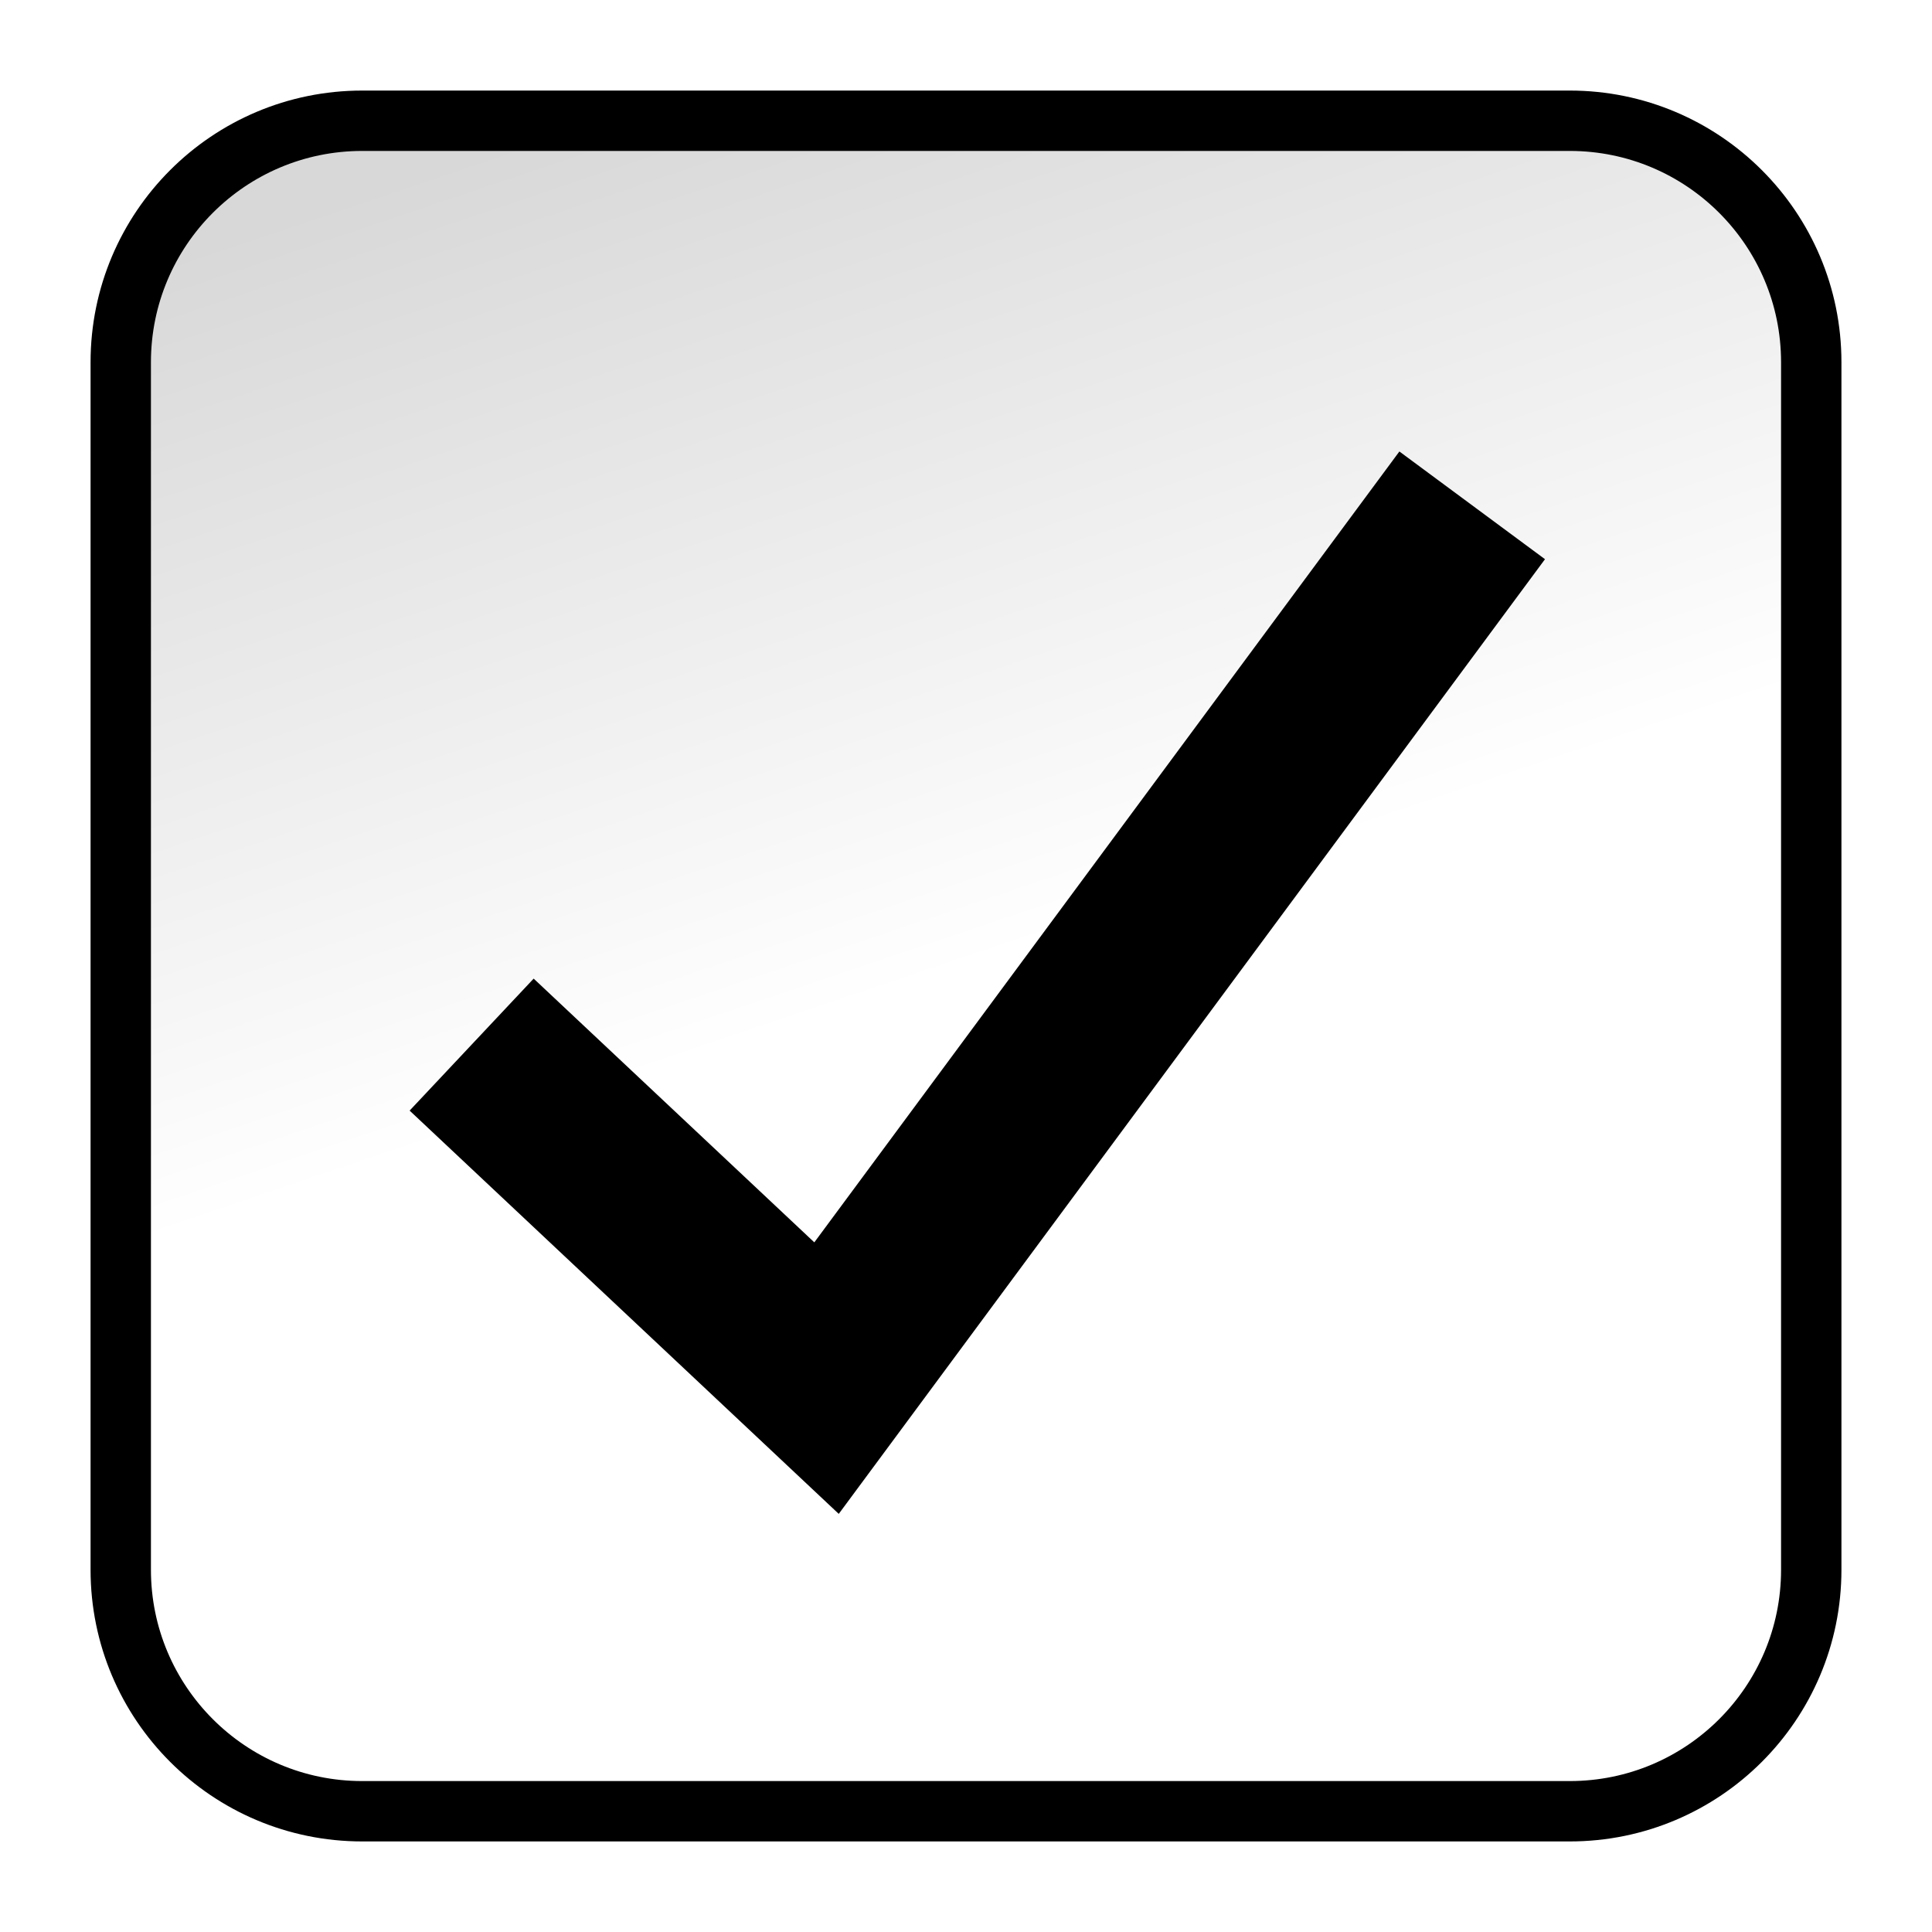
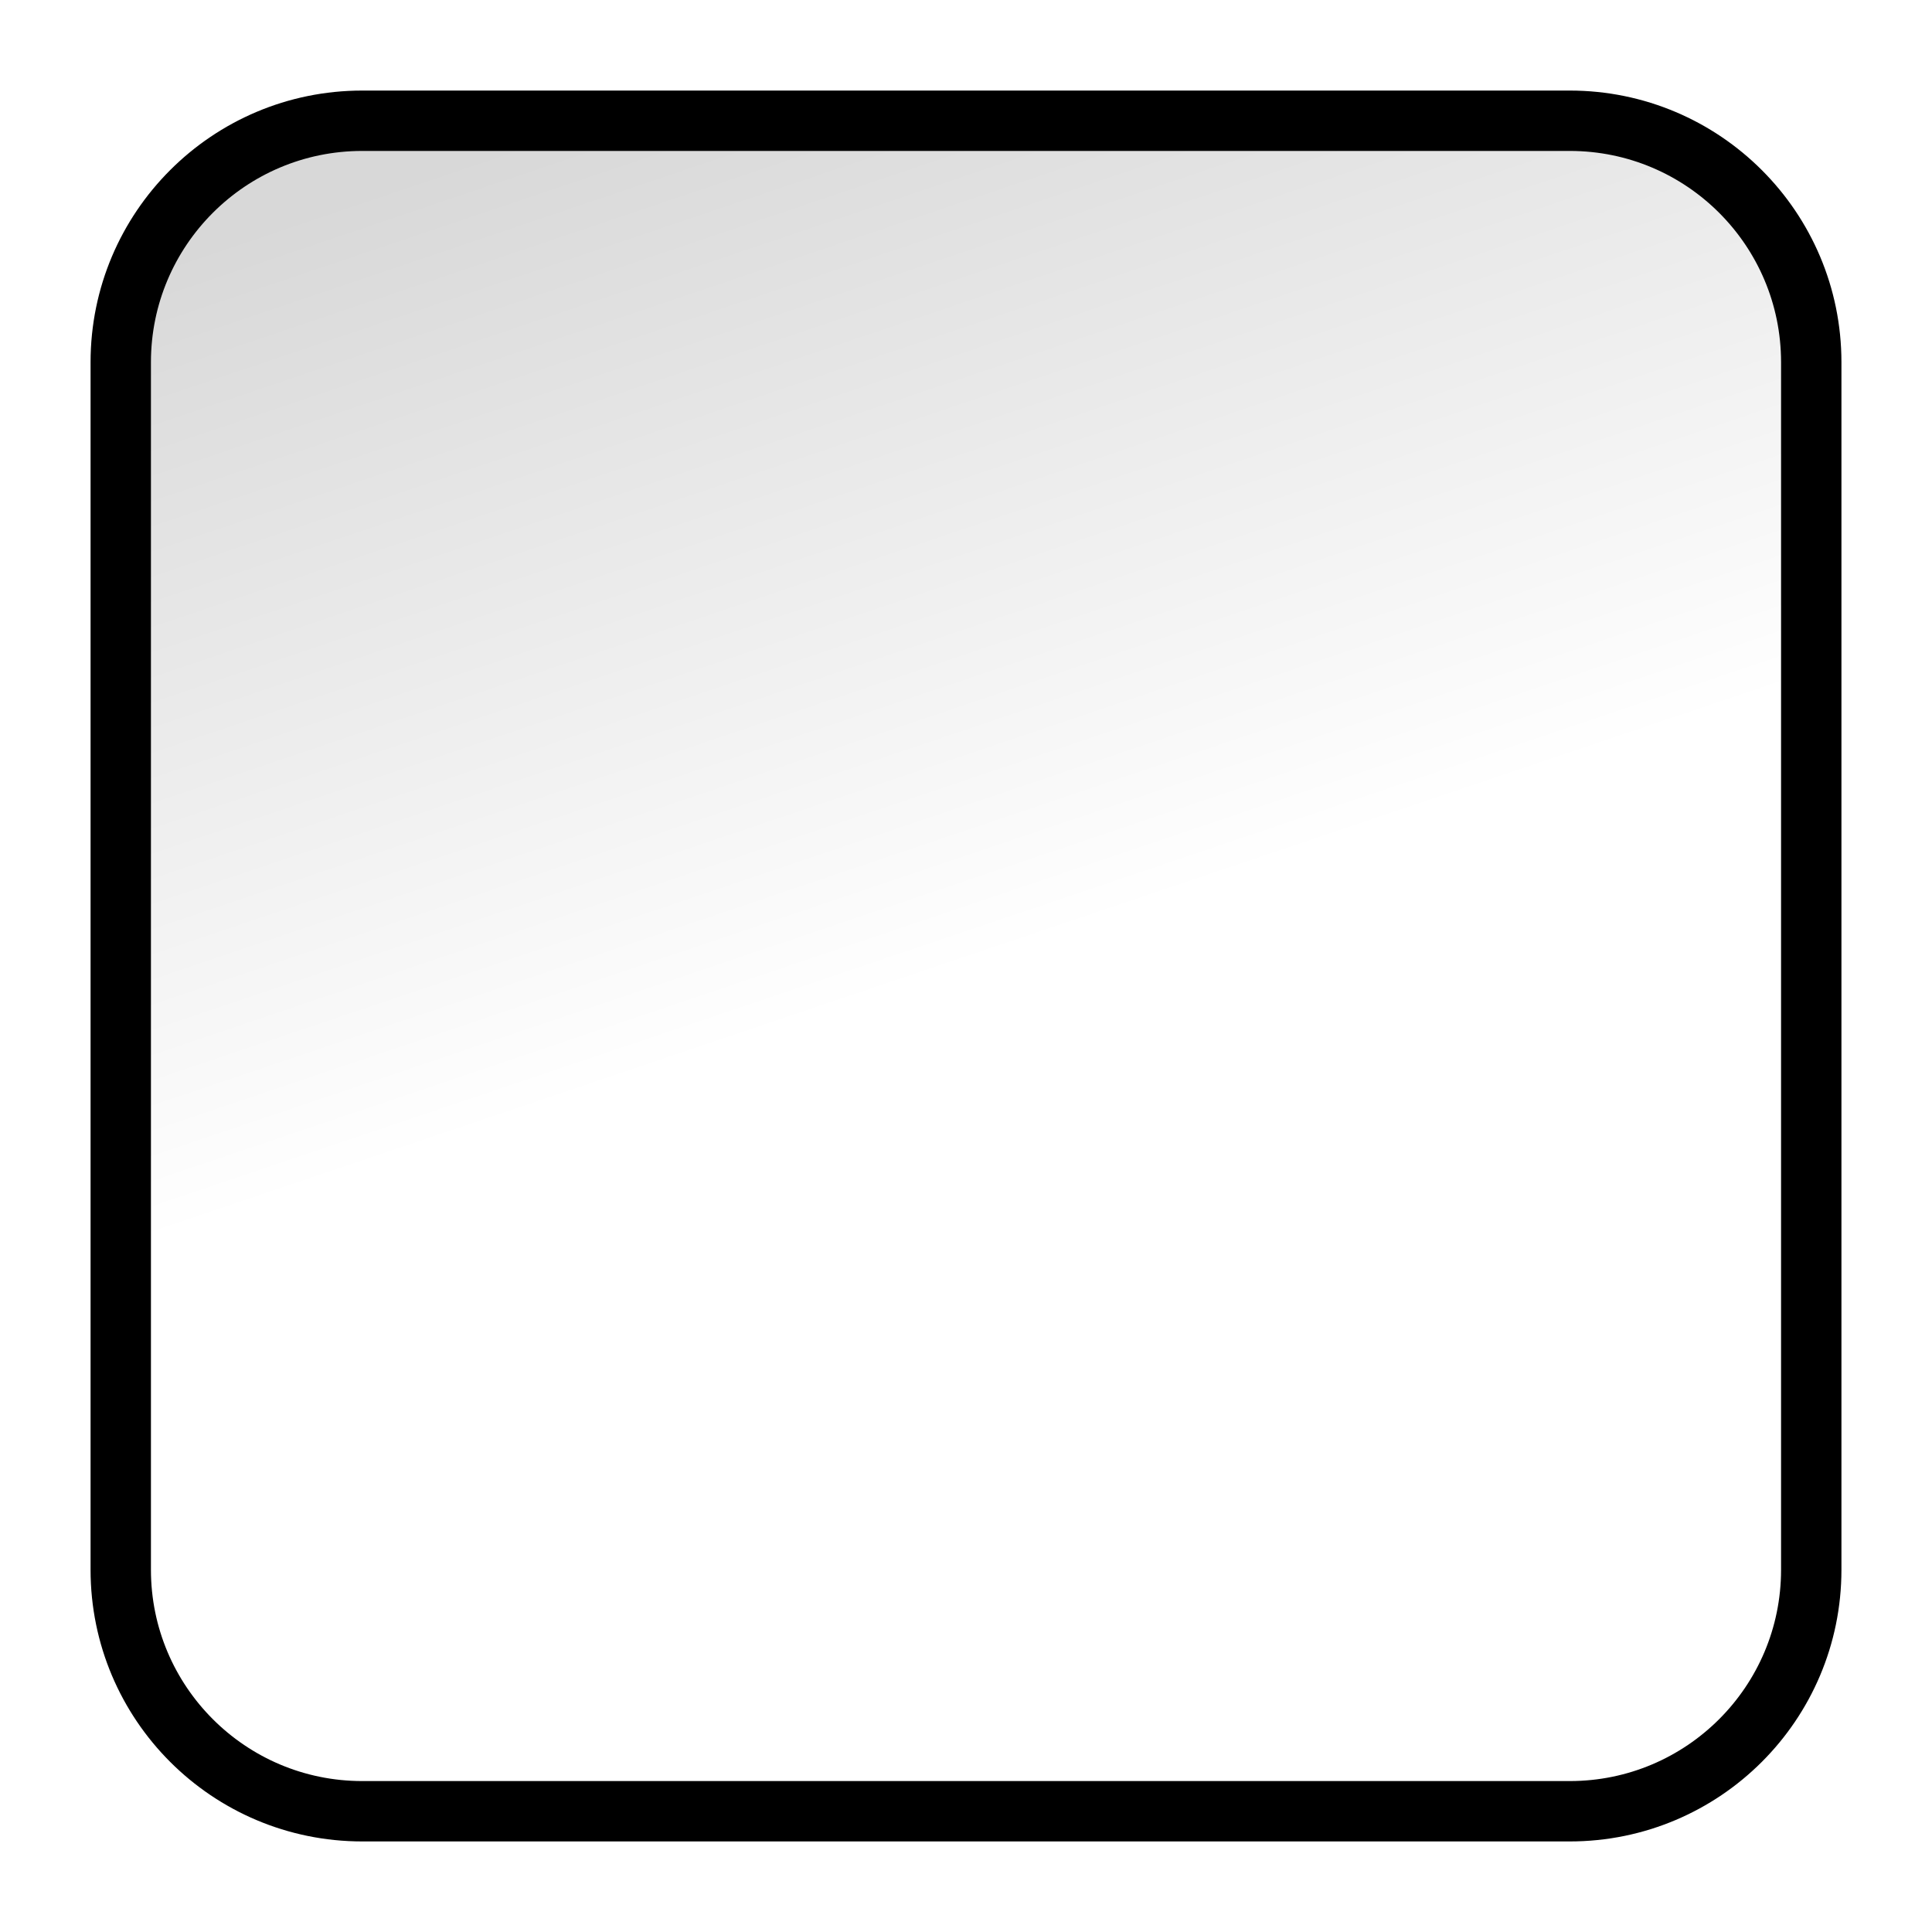
<svg xmlns="http://www.w3.org/2000/svg" viewBox="0 0 16 16" width="16px" height="16px">
  <defs>
    <linearGradient gradientUnits="userSpaceOnUse" x1="8" y1="1" x2="8" y2="15" id="gradient-0" gradientTransform="matrix(0.947334, -0.320246, 0.176291, 0.521496, -2.869444, 2.981705)">
      <stop offset="0" style="stop-color: rgba(216, 216, 216, 1)" />
      <stop offset="1" style="stop-color: rgb(255, 255, 255);" />
    </linearGradient>
  </defs>
  <rect style="stroke: rgb(0, 0, 0); stroke-width: 0.5px; fill: url(#gradient-0);" x="1" y="1" width="14" height="14" rx="2" ry="2" />
-   <path style="stroke: rgb(0, 0, 0); fill: none; stroke-width: 1.5px;" d="M 3.906 8.651 L 6.845 11.413 L 12.192 4.185" />
</svg>
